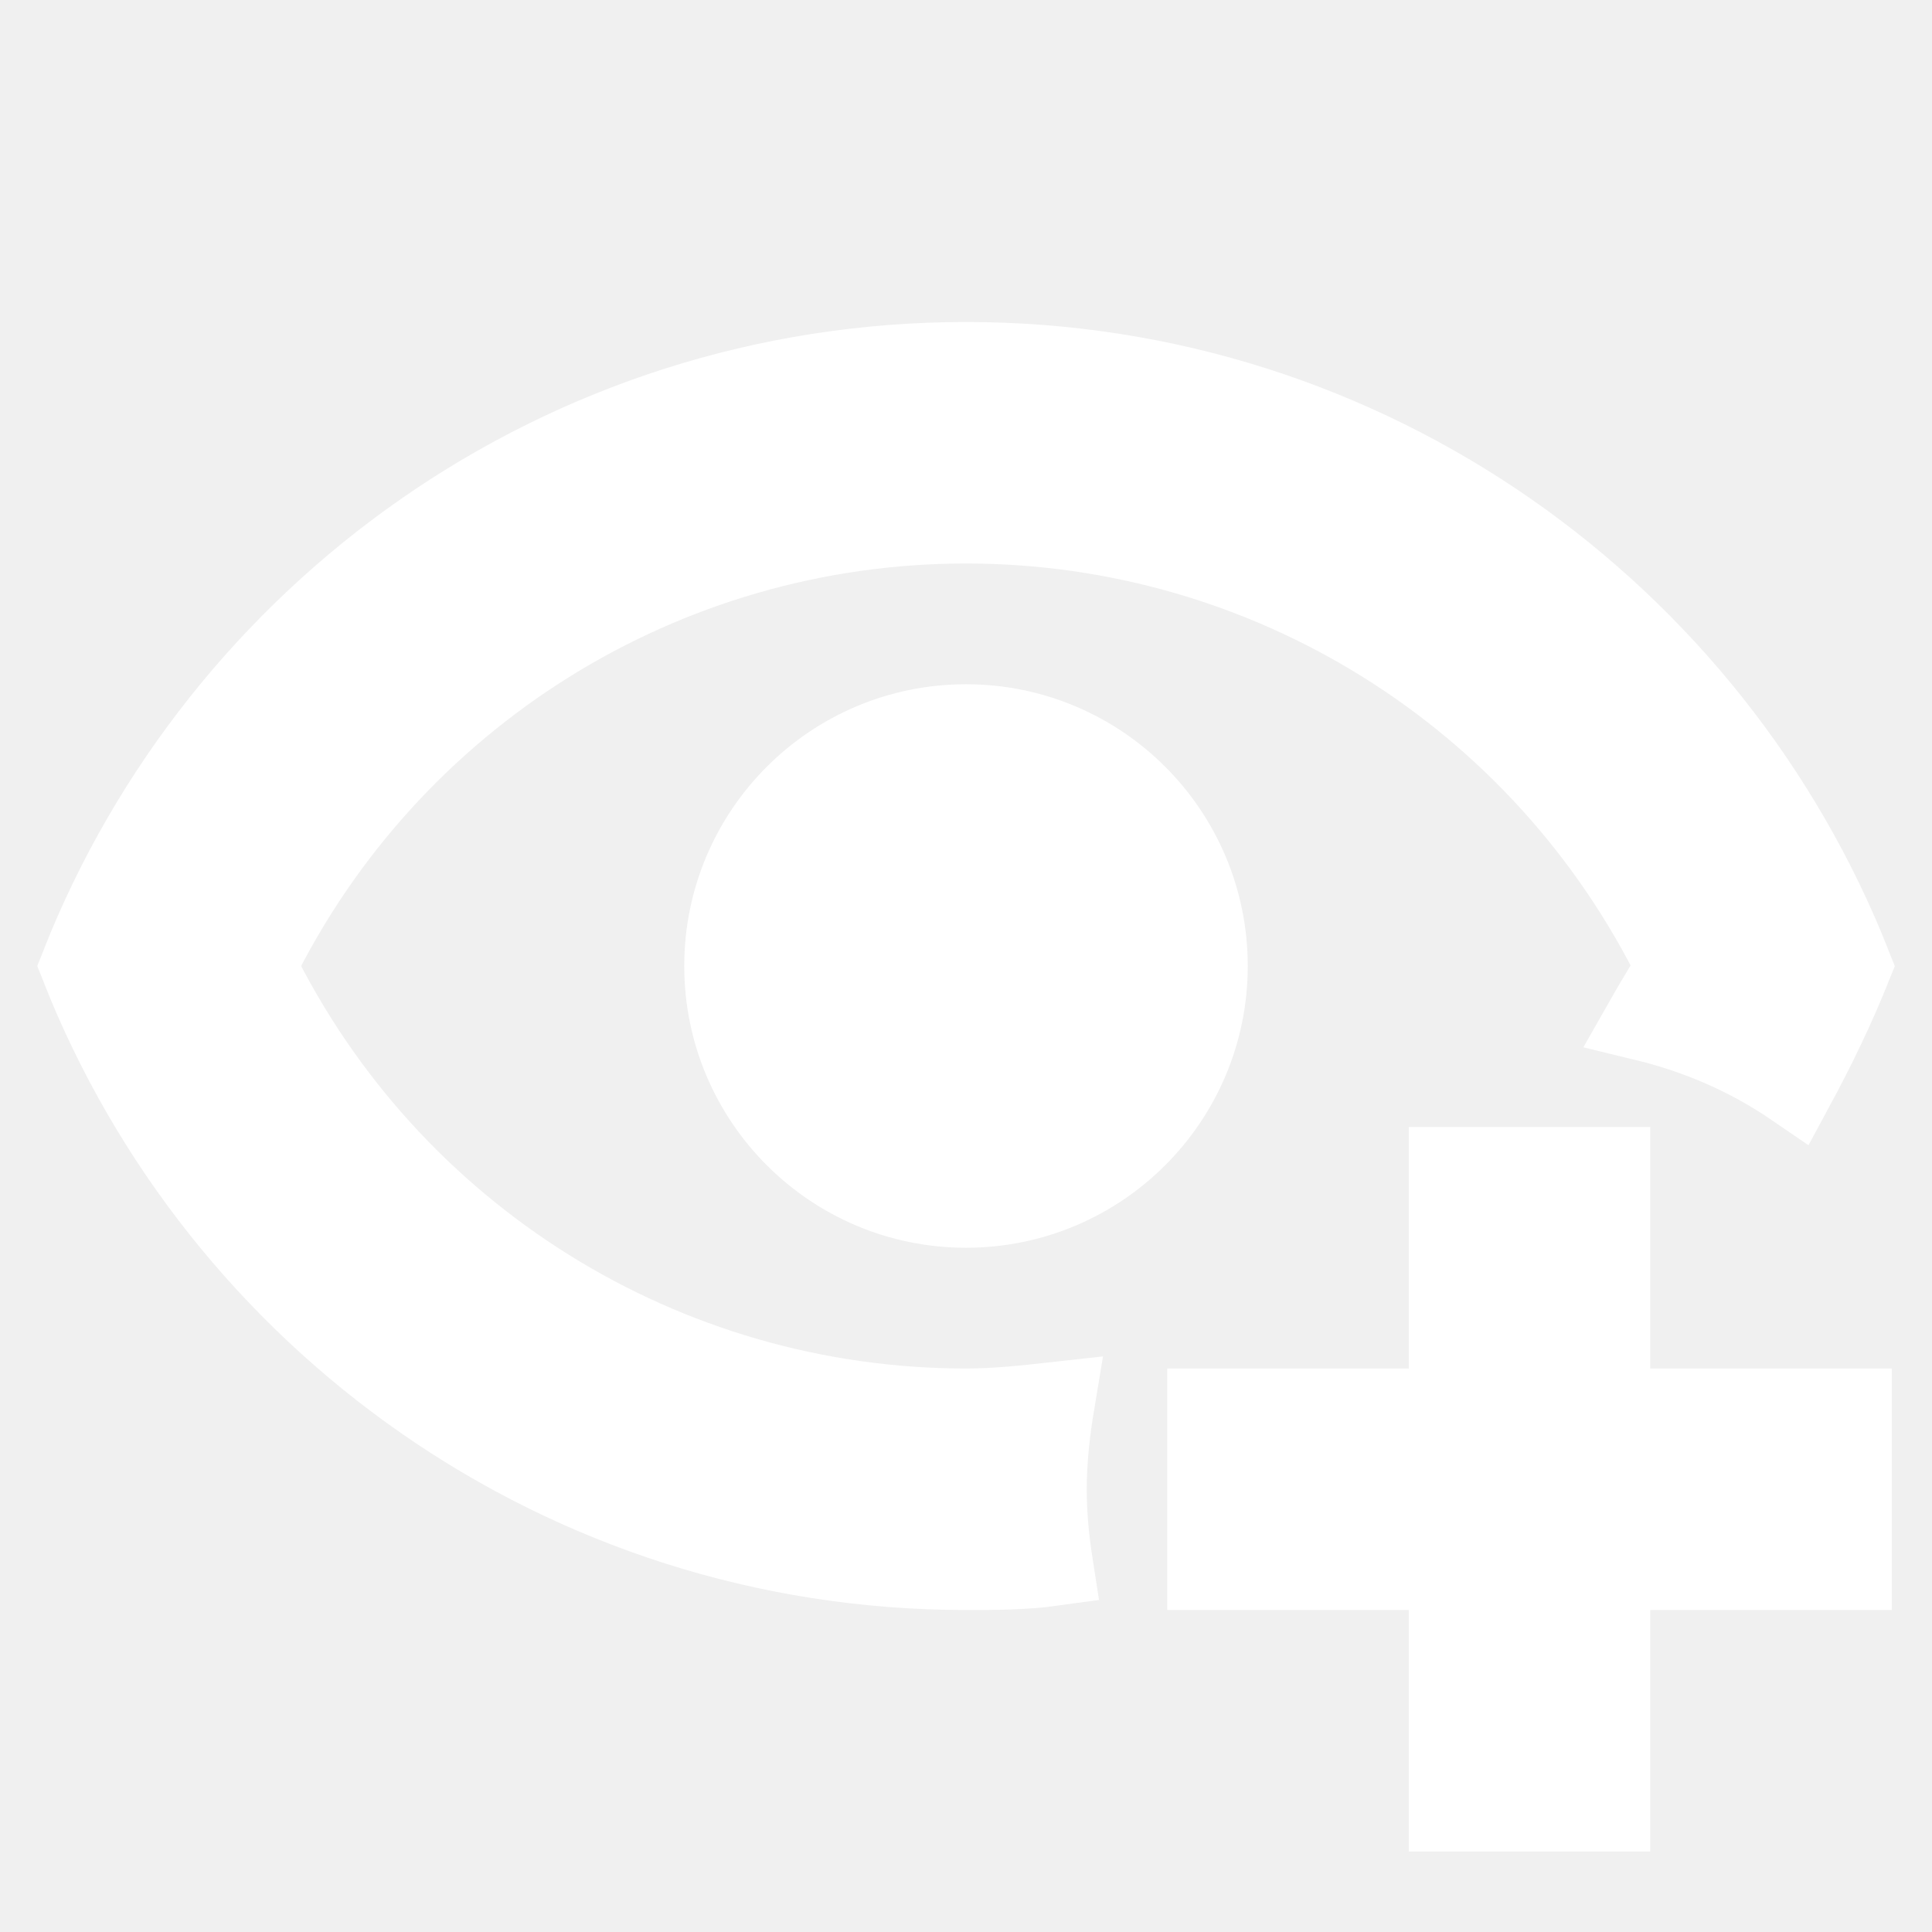
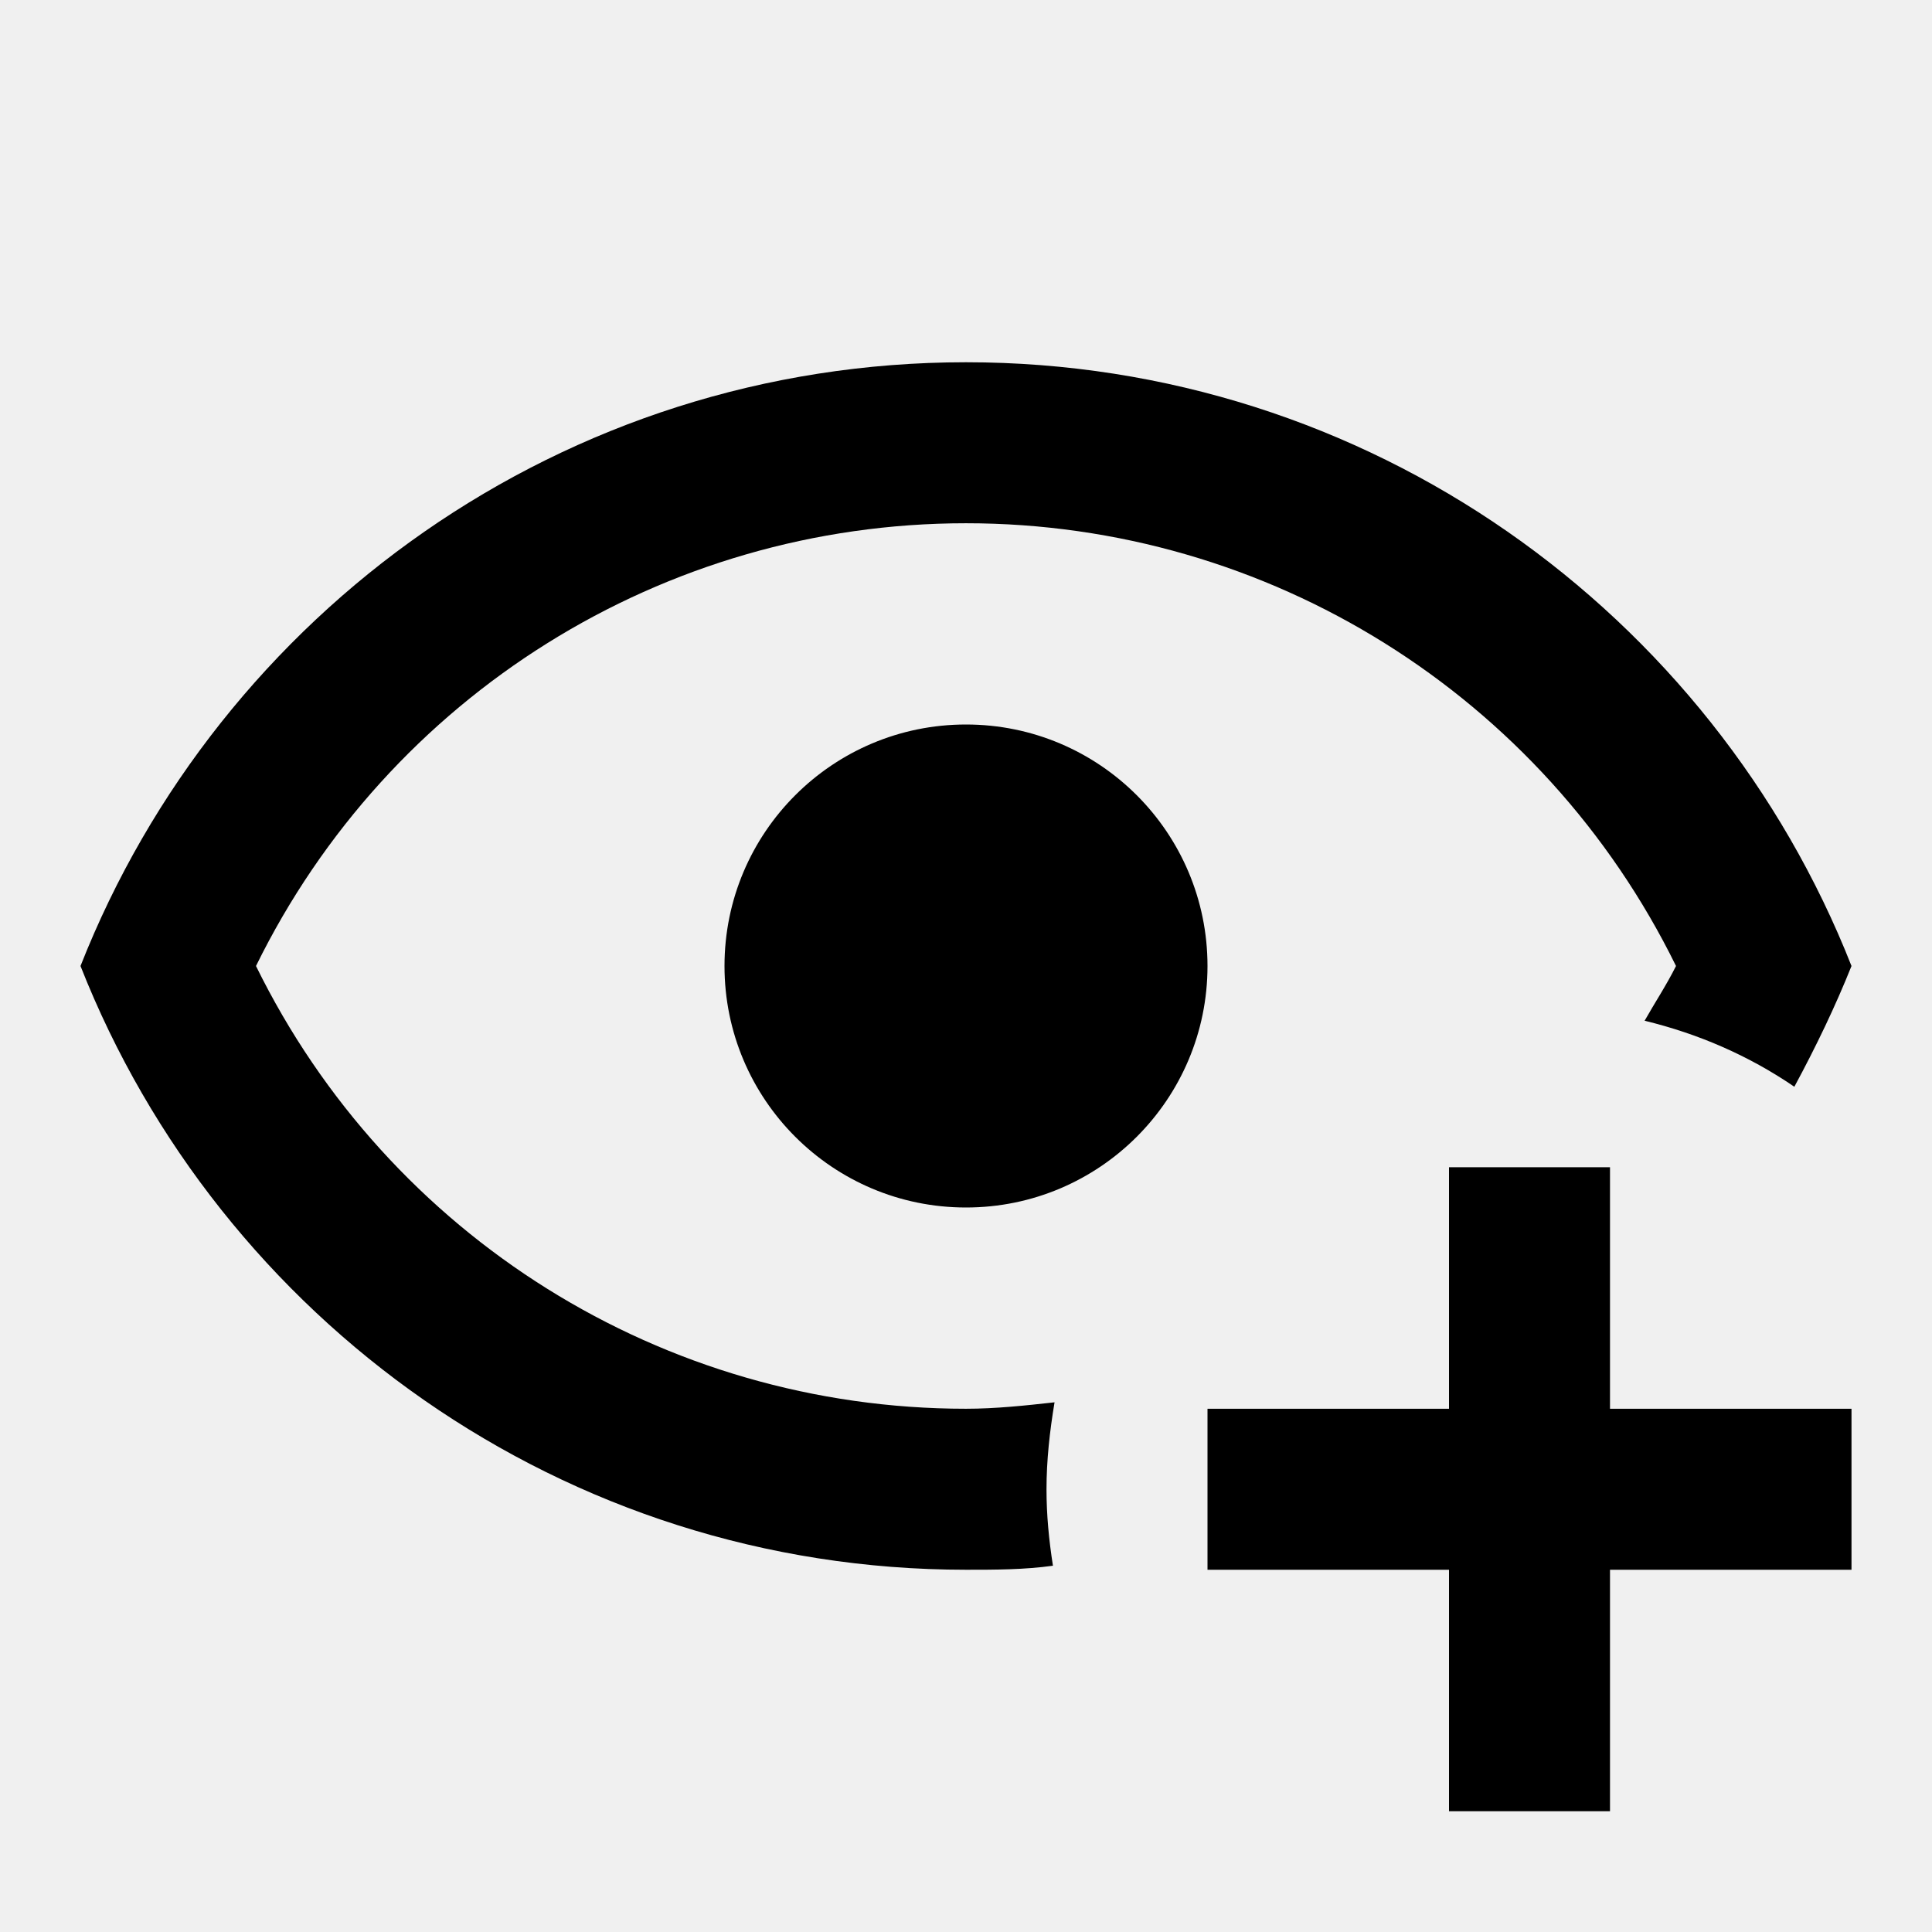
<svg xmlns="http://www.w3.org/2000/svg" viewBox="0 0 24 24">
-   <path fill="#ffffff" stroke="#ffffff" d="M12,4.5C7,4.5 2.73,7.61 1,12C2.73,16.39 7,19.5 12,19.5C12.36,19.5 12.72,19.5 13.08,19.45C13.03,19.13 13,18.82 13,18.5C13,18.14 13.04,17.78 13.1,17.42C12.74,17.46 12.37,17.5 12,17.5C8.24,17.5 4.83,15.36 3.18,12C4.83,8.64 8.24,6.5 12,6.5C15.76,6.5 19.17,8.64 20.82,12C20.7,12.24 20.56,12.45 20.43,12.68C21.09,12.84 21.72,13.11 22.29,13.5C22.56,13 22.8,12.5 23,12C21.27,7.61 17,4.5 12,4.5M12,9A3,3 0 0,0 9,12A3,3 0 0,0 12,15A3,3 0 0,0 15,12A3,3 0 0,0 12,9M18,14.5V17.5H15V19.5H18V22.5H20V19.5H23V17.5H20V14.5H18Z" />
+   <path d="M12,4.5C7,4.5 2.73,7.61 1,12C2.73,16.39 7,19.5 12,19.5C12.36,19.5 12.72,19.5 13.08,19.45C13.03,19.13 13,18.82 13,18.5C13,18.14 13.04,17.78 13.1,17.42C12.74,17.46 12.37,17.5 12,17.5C8.24,17.5 4.83,15.36 3.18,12C4.83,8.64 8.24,6.5 12,6.5C15.76,6.5 19.17,8.64 20.82,12C20.7,12.24 20.56,12.45 20.43,12.68C21.09,12.84 21.72,13.11 22.29,13.5C22.56,13 22.8,12.5 23,12C21.27,7.61 17,4.5 12,4.5M12,9A3,3 0 0,0 9,12A3,3 0 0,0 12,15A3,3 0 0,0 15,12A3,3 0 0,0 12,9M18,14.5V17.5H15V19.5H18V22.5H20V19.5H23V17.5H20V14.5H18Z" />
</svg>
